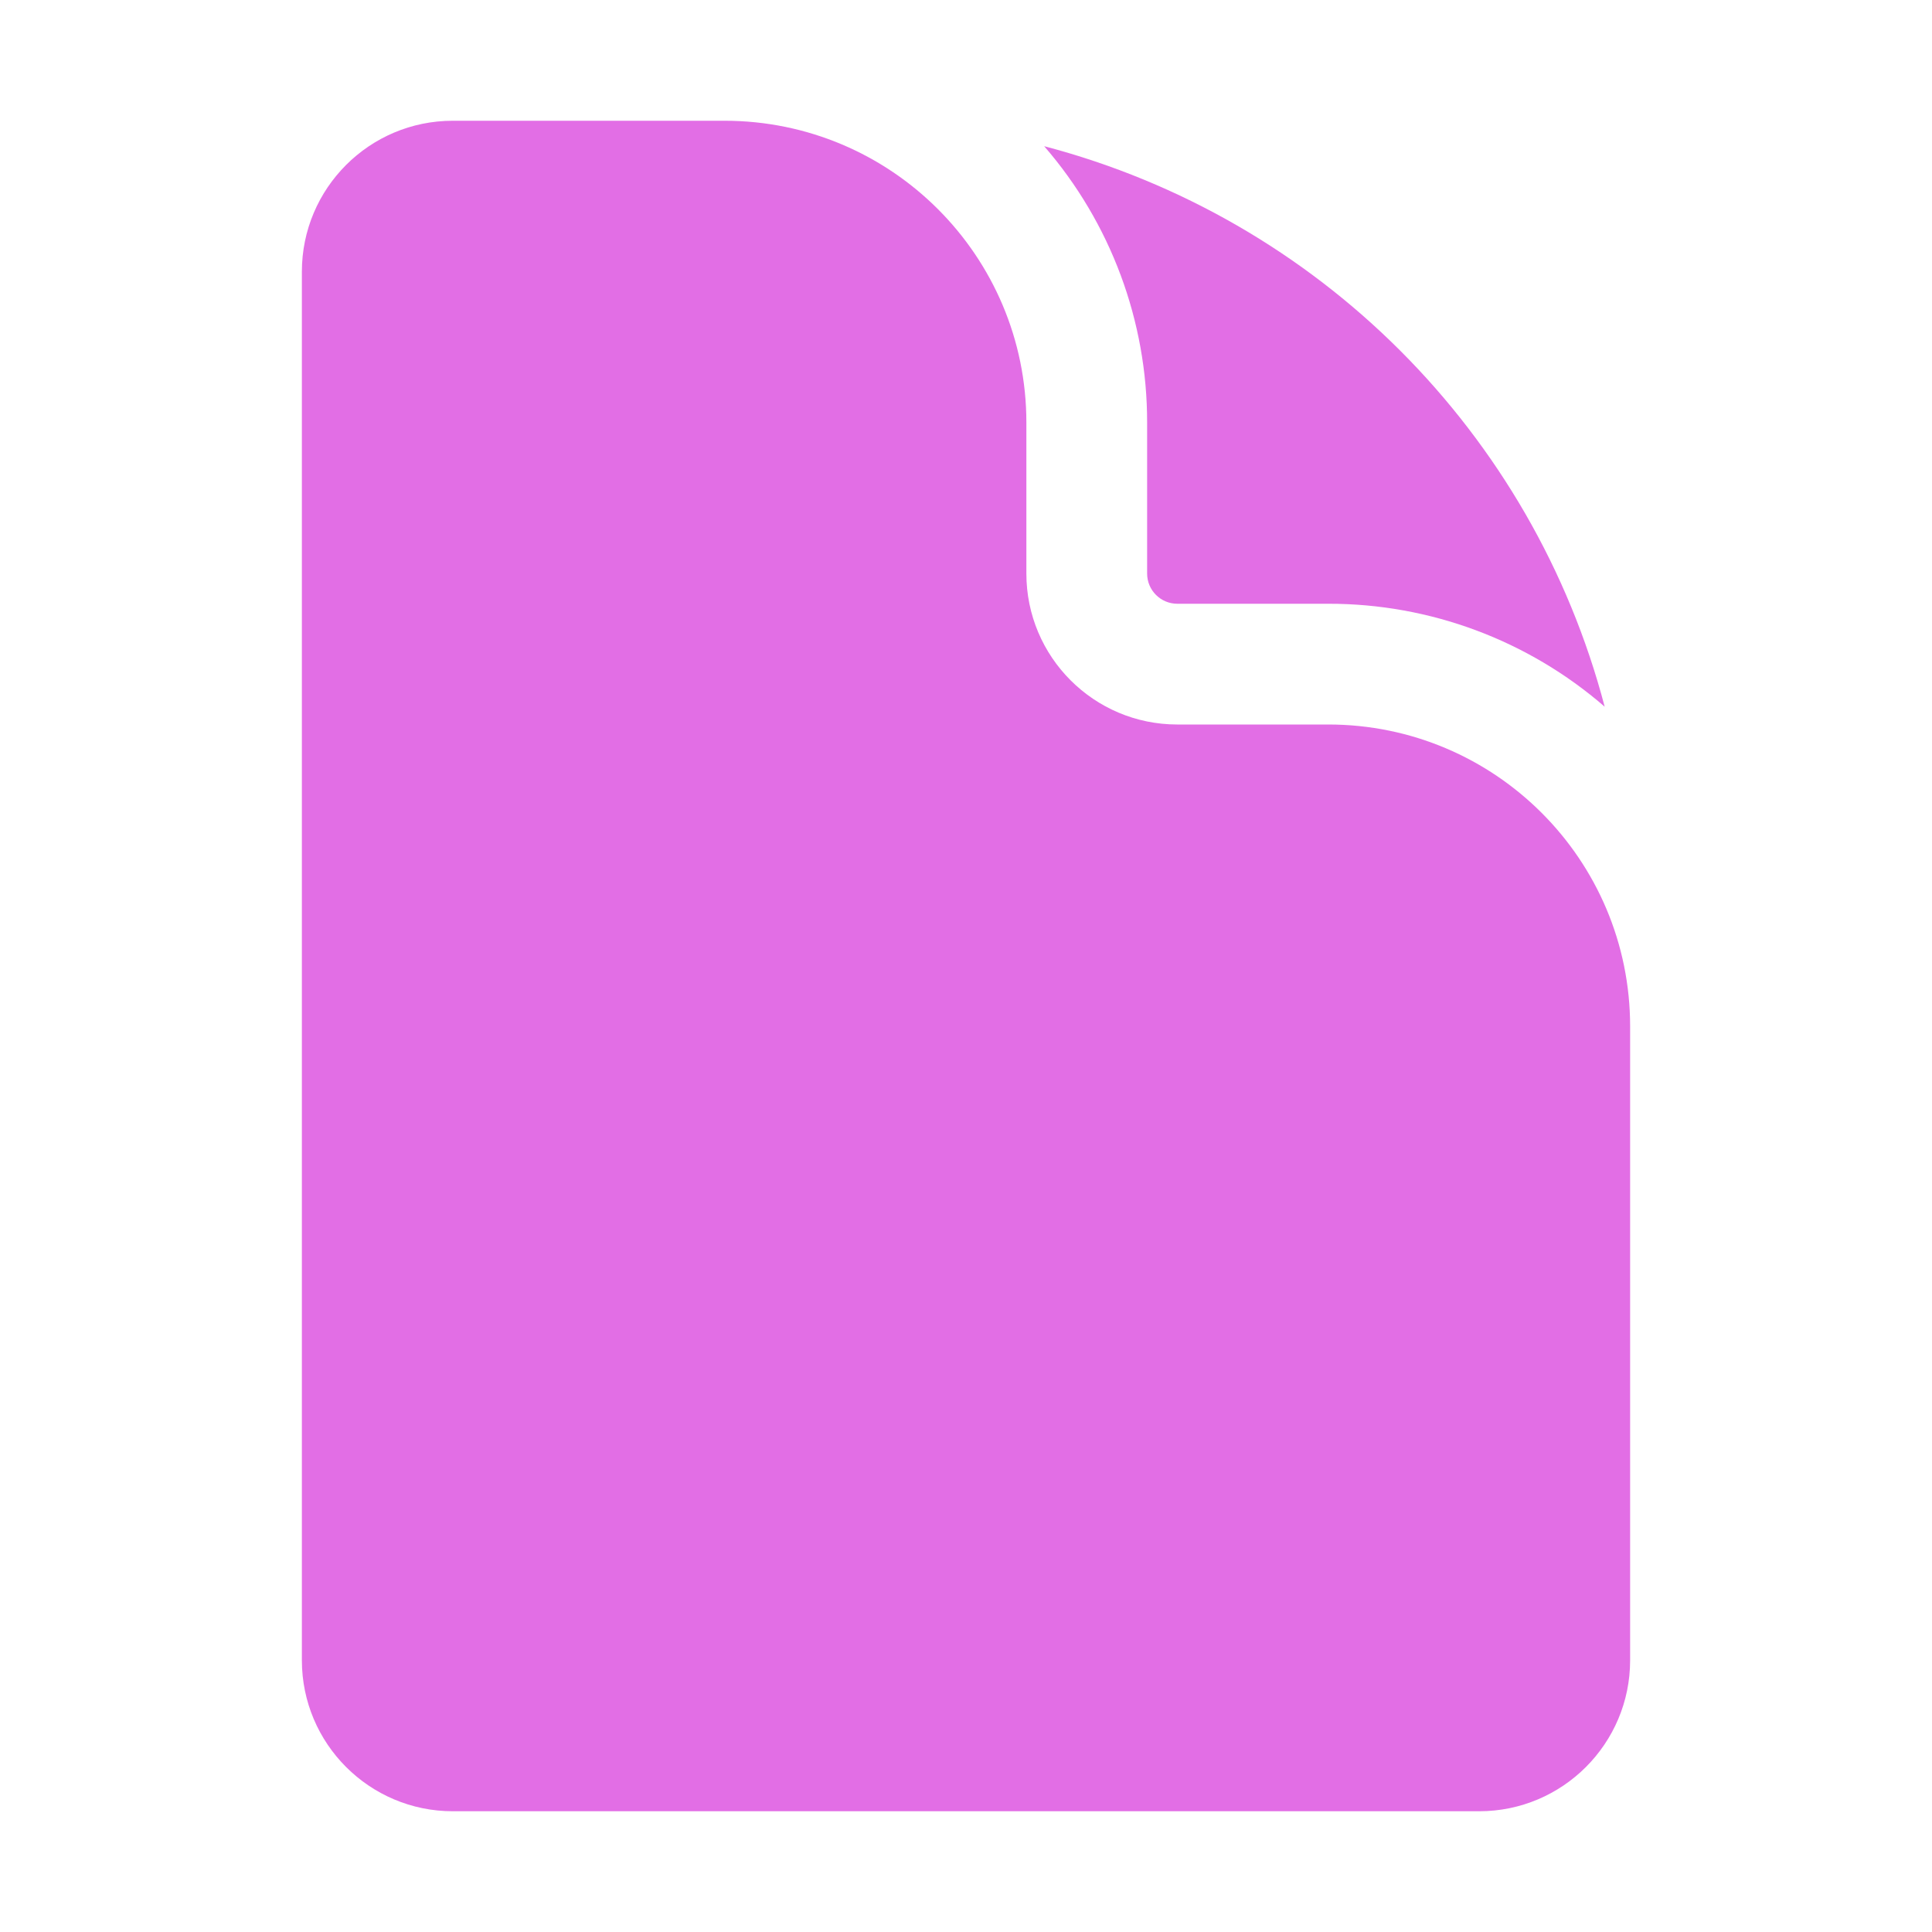
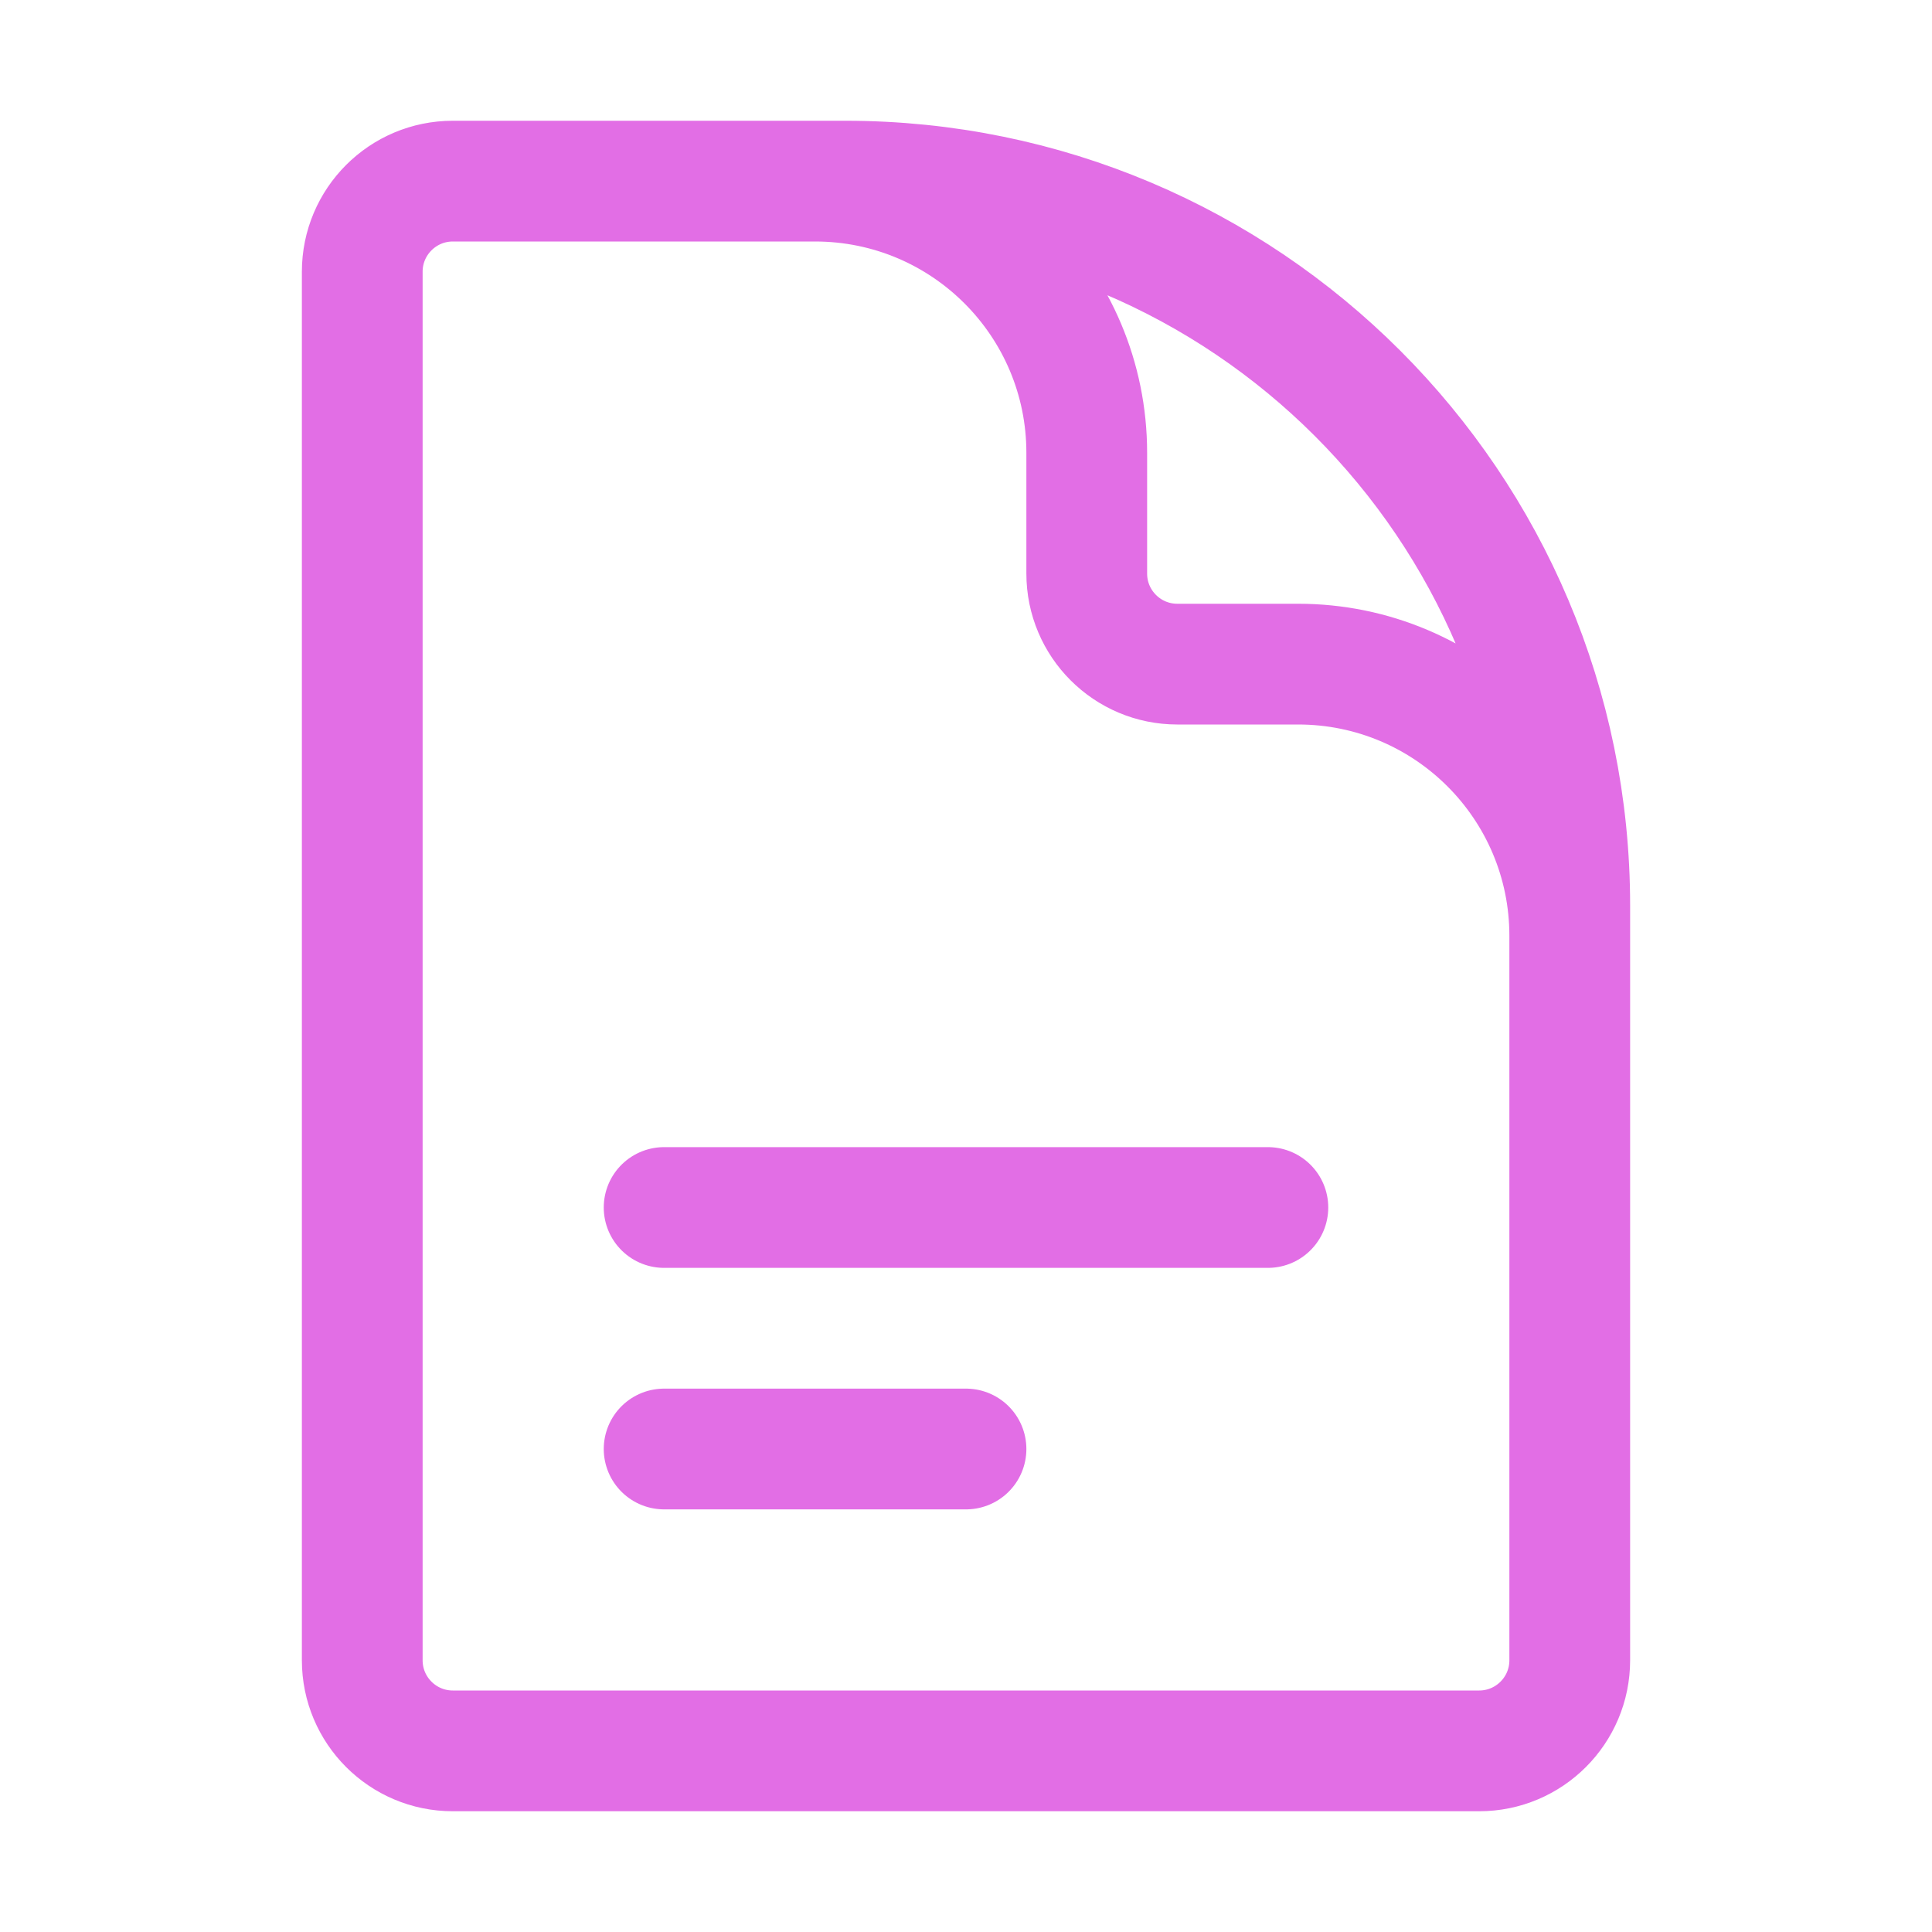
- <svg xmlns="http://www.w3.org/2000/svg" viewBox="0 0 24 24" fill="#E26EE5" class="w-6 h-6">
-   <path d="M5.625 1.5c-1.036 0-1.875.84-1.875 1.875v17.25c0 1.035.84 1.875 1.875 1.875h12.75c1.035 0 1.875-.84 1.875-1.875V12.75A3.75 3.75 0 0 0 16.5 9h-1.875a1.875 1.875 0 0 1-1.875-1.875V5.25A3.75 3.75 0 0 0 9 1.5H5.625Z" />
-   <path d="M12.971 1.816A5.23 5.23 0 0 1 14.25 5.25v1.875c0 .207.168.375.375.375H16.5a5.23 5.23 0 0 1 3.434 1.279 9.768 9.768 0 0 0-6.963-6.963Z" />
+ <svg xmlns="http://www.w3.org/2000/svg" fill="none" viewBox="0 0 24 24" stroke-width="1.5" stroke="#E26EE5" class="w-6 h-6">
+   <path stroke-linecap="round" stroke-linejoin="round" d="M19.5 14.25v-2.625a3.375 3.375 0 0 0-3.375-3.375h-1.5A1.125 1.125 0 0 1 13.5 7.125v-1.5a3.375 3.375 0 0 0-3.375-3.375H8.25m0 12.75h7.5m-7.5 3H12M10.5 2.25H5.625c-.621 0-1.125.504-1.125 1.125v17.25c0 .621.504 1.125 1.125 1.125h12.75c.621 0 1.125-.504 1.125-1.125V11.25a9 9 0 0 0-9-9Z" />
</svg>
